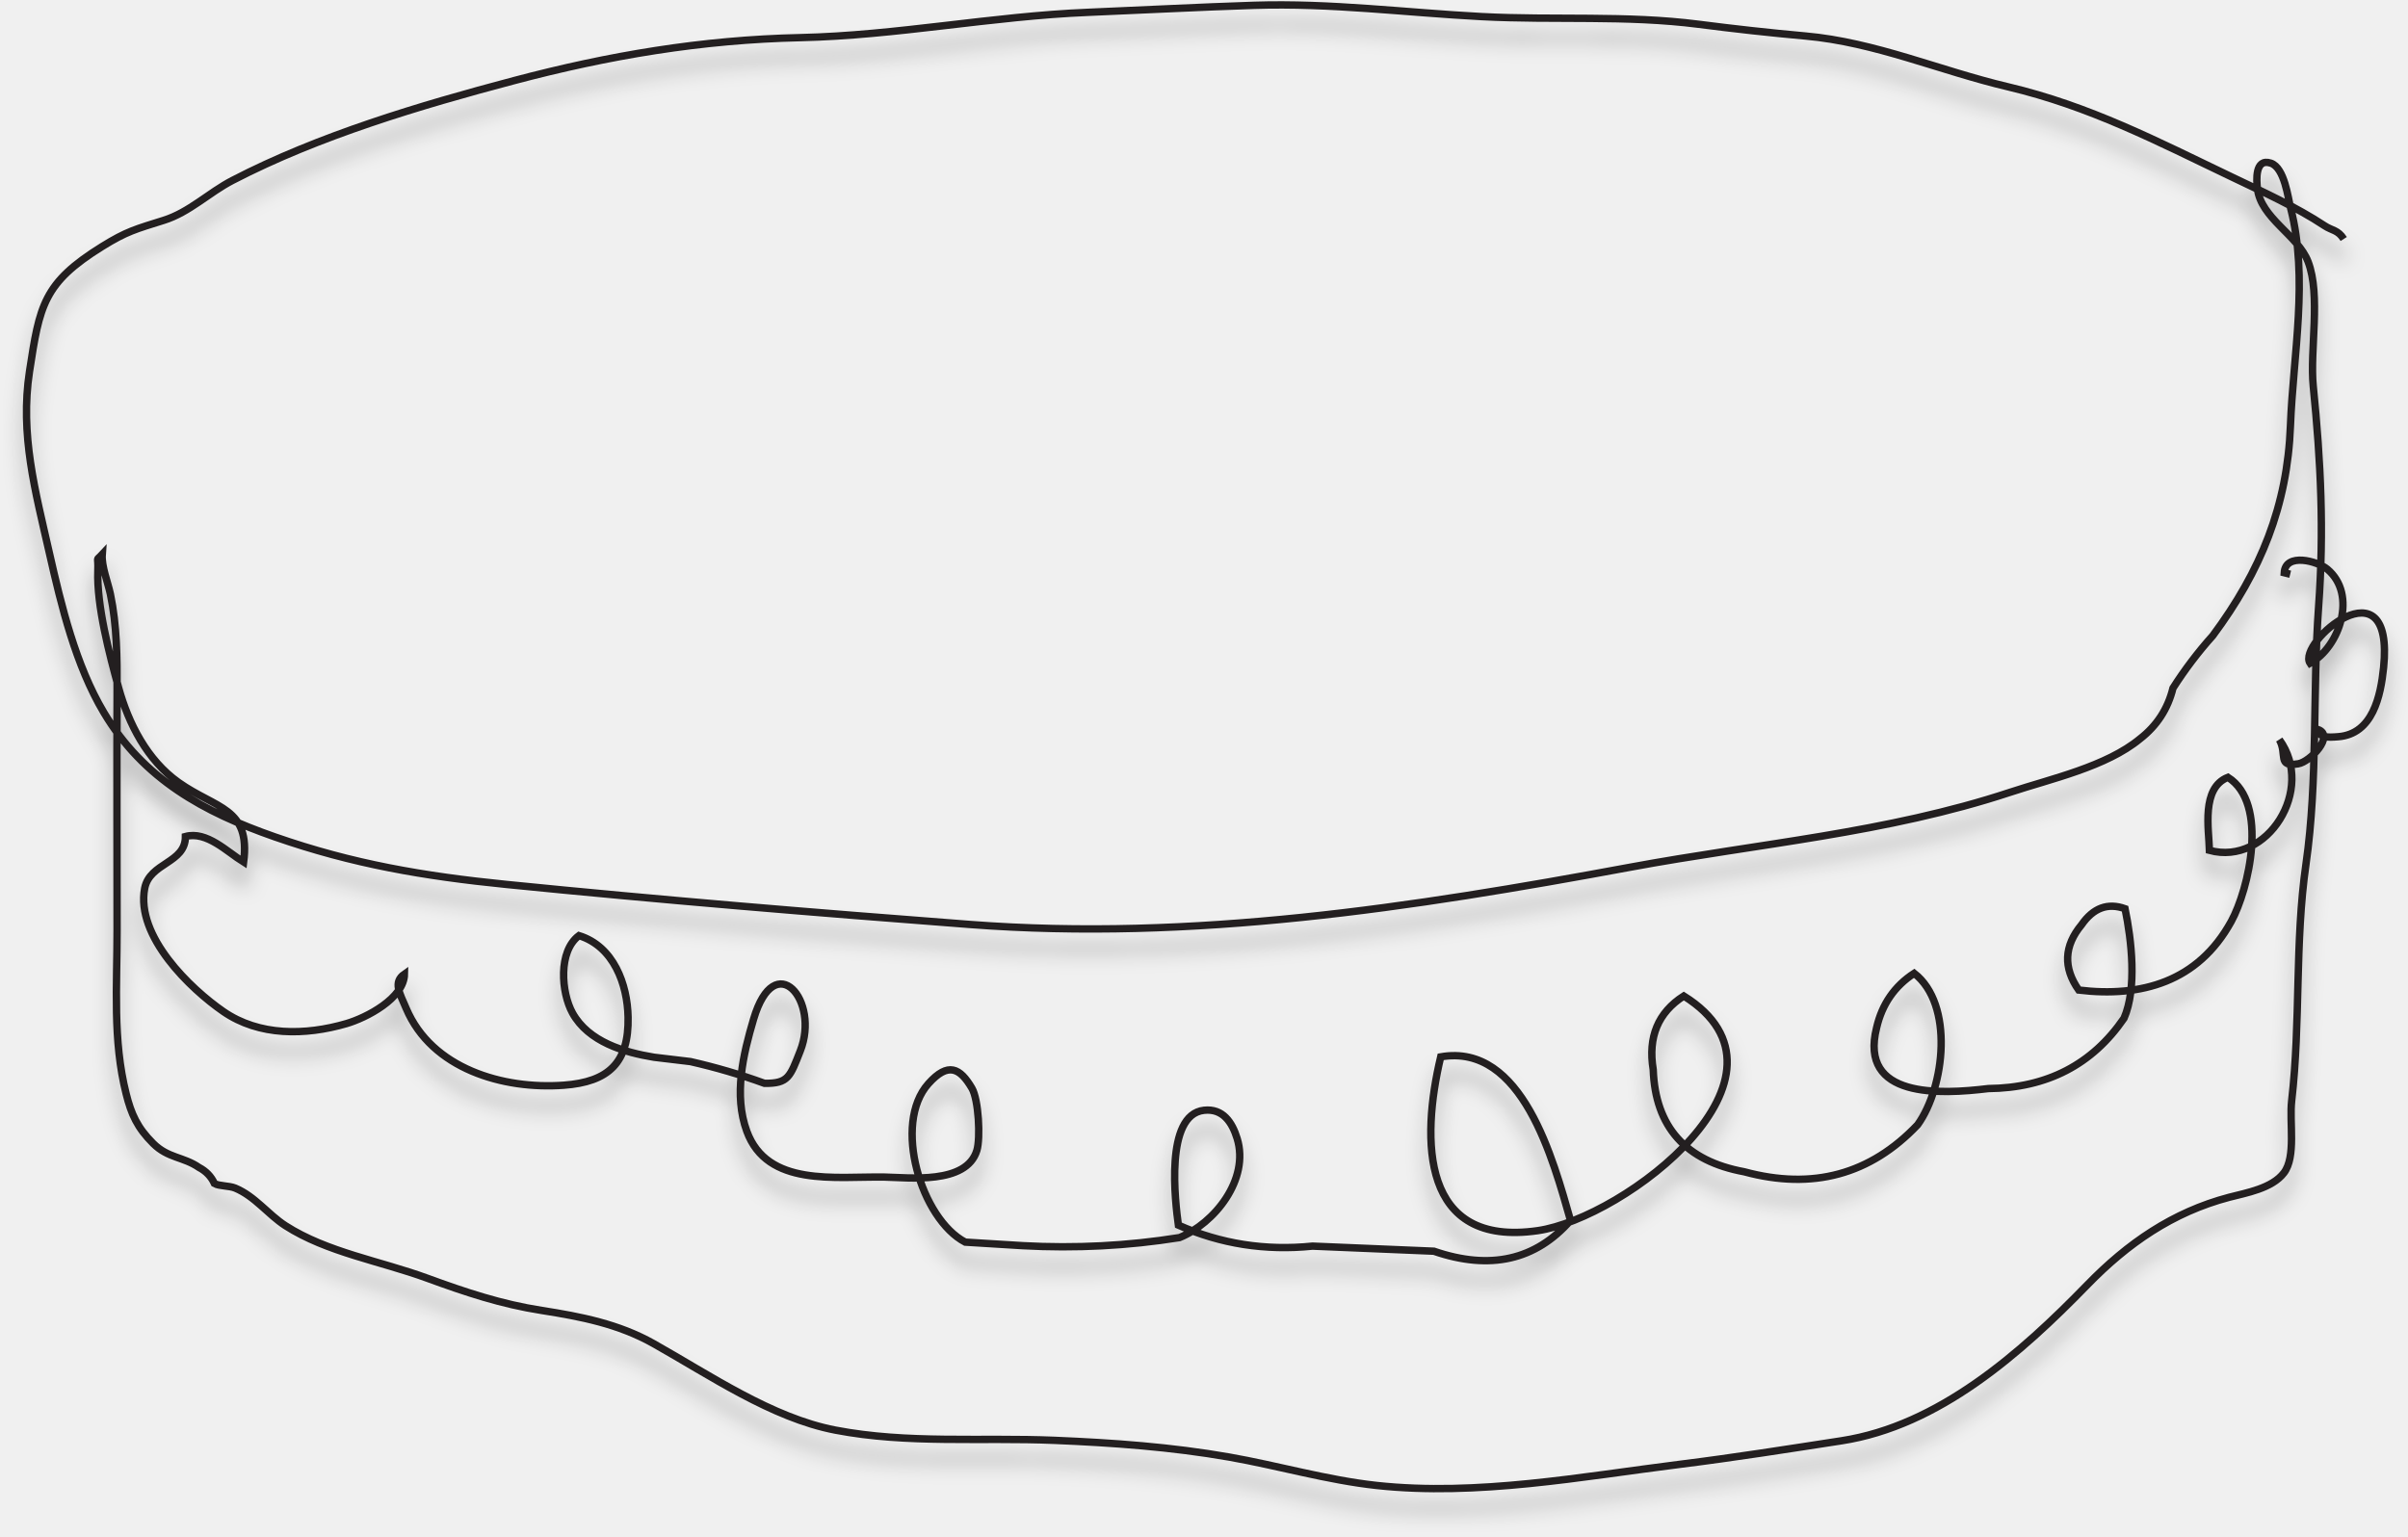
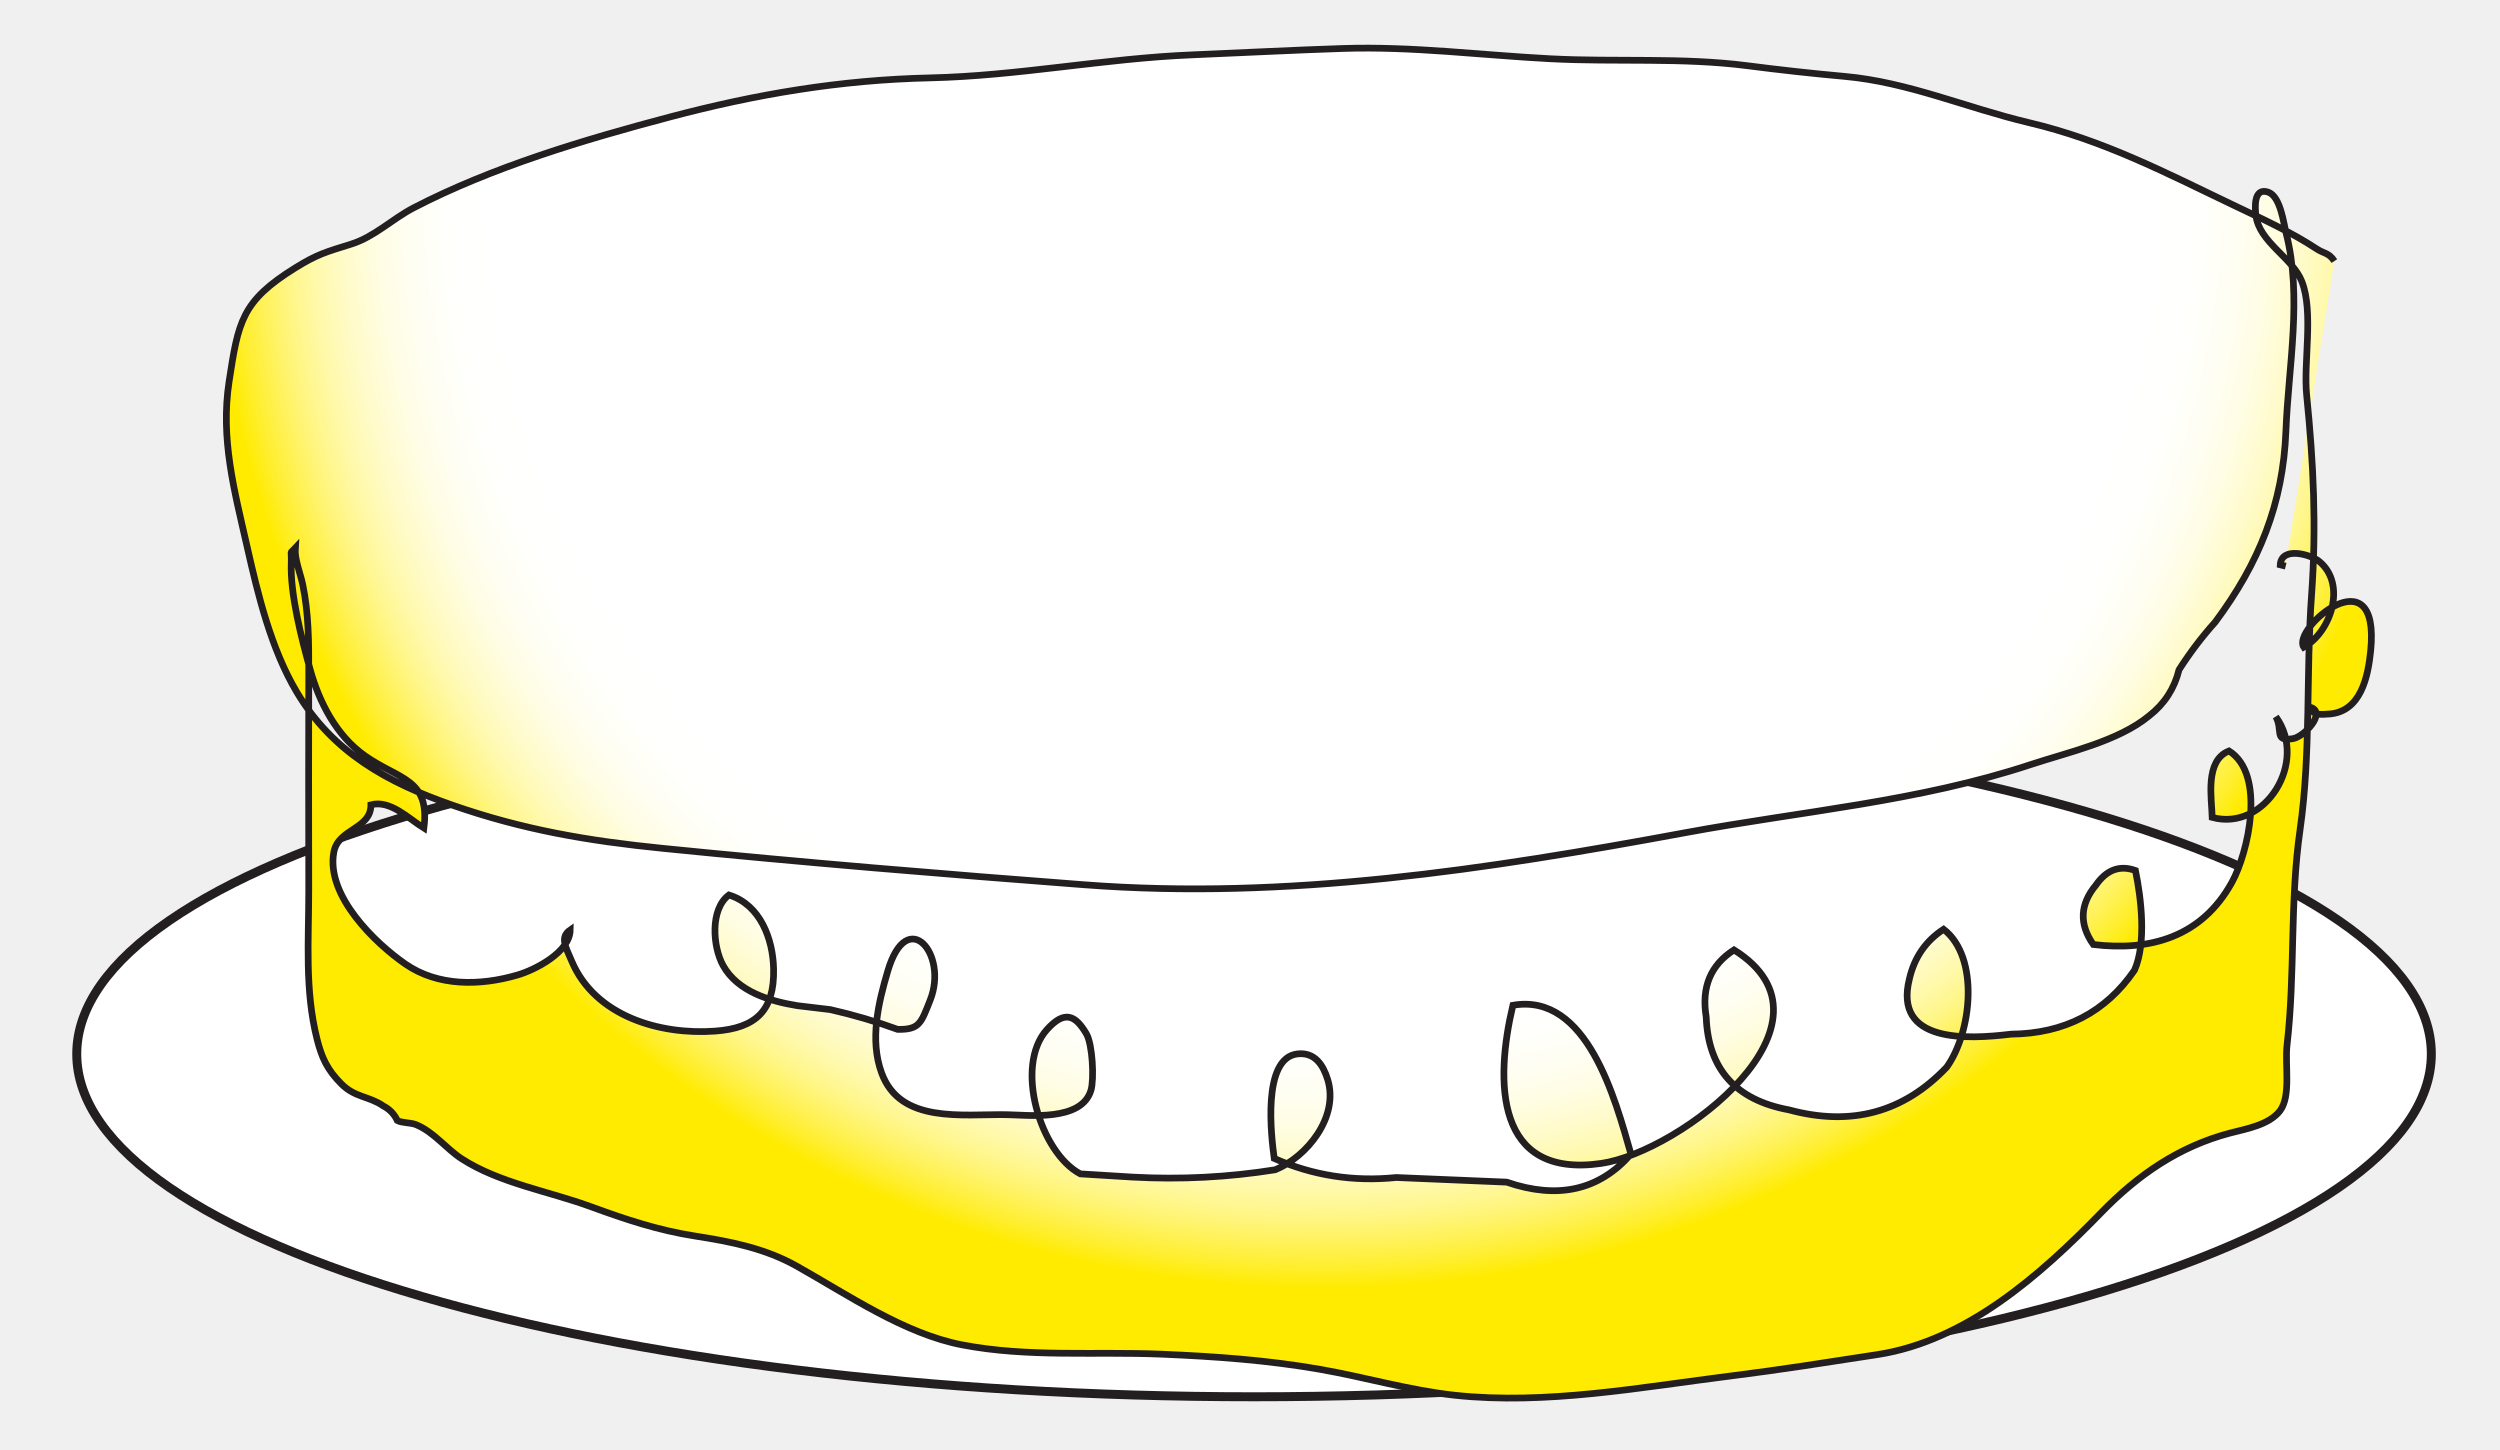
- <svg xmlns="http://www.w3.org/2000/svg" width="489" height="312" viewBox="0 0 489 312" fill="none">
-   <g filter="url(#filter0_d)">
-     <path d="M475.949 48.54C474.746 46.667 473.594 46.867 472.051 45.845C466.25 42.008 459.487 38.952 453.235 35.956C437.896 28.612 424.33 21.549 407.769 17.631C393.923 14.365 380.818 8.574 366.621 7.312C359.357 6.661 352.153 5.859 344.919 4.927C330.231 3.044 315.654 4.146 300.916 3.374C285.406 2.563 270.247 0.579 254.668 1.08C243.446 1.441 232.185 2.042 220.973 2.503C201.376 3.304 182.13 7.202 162.532 7.642C142.474 8.083 123.698 11.259 104.372 16.379C85.335 21.419 64.776 27.53 47.203 36.648C42.414 39.132 38.446 43.12 33.276 44.743C27.566 46.536 25.712 46.987 20.753 50.063C8.81 57.477 8.048 62.016 5.994 75.431C4.031 88.266 7.157 99.678 10.022 112.302C12.467 123.092 15.362 135.085 21.073 144.693C29.139 158.269 41.362 164.932 55.819 169.981C71.639 175.502 86.107 177.956 102.779 179.63C134.038 182.776 165.618 185.381 196.938 187.765C242.244 191.212 286.678 184.359 331.073 176.133C356.982 171.334 383.132 169.21 408.21 160.914C416.435 158.189 427.737 155.734 434.6 150.043C438.016 147.388 440.241 143.962 441.273 139.764C443.677 135.997 446.362 132.45 449.348 129.124C459.117 115.999 464.507 102.733 465.128 86.483C465.679 72.035 468.835 56.495 465.168 42.288C464.647 40.275 463.946 34.073 461.15 33.141C457.844 32.039 458.245 36.768 458.415 38.261C459.107 44.342 466.631 47.739 468.705 53.139C471.35 60.022 469.025 71.103 469.757 78.437C471.32 93.957 471.961 107.773 470.849 123.192C469.596 140.475 470.739 158.389 468.284 175.492C465.98 191.532 467.232 207.513 465.378 223.563C464.868 227.962 466.32 234.945 463.795 238.231C461.361 241.397 456.171 242.269 452.674 243.181C441.213 246.206 432.055 252.548 423.88 260.964C410.324 274.911 393.722 289.589 373.955 292.635C363.074 294.308 352.243 296.031 341.312 297.394C321.184 299.909 299.964 303.916 279.585 301.712C269.496 300.62 259.587 297.694 249.608 295.941C237.826 293.877 226.063 293.045 214.12 292.545C199.252 291.923 184.374 293.296 169.646 290.471C156.731 287.996 144.107 279.289 132.685 272.877C125.602 268.9 117.978 267.407 110.012 266.164C101.797 264.882 94.543 262.467 86.728 259.602C77.25 256.125 66.389 254.372 57.953 248.942C54.427 246.667 51.782 242.98 47.754 241.307C46.522 240.806 44.528 240.936 43.546 240.385C42.885 238.953 41.843 237.87 40.41 237.119C37.264 234.935 34.128 235.266 31.102 232.25C27.886 229.054 26.644 226.268 25.622 222.181C22.857 211.21 23.788 200.179 23.778 188.947C23.768 172.666 23.718 156.385 23.778 140.104C23.798 133.522 23.758 127.07 22.416 120.668C21.925 118.323 20.582 115.017 20.762 112.592C19.35 114.115 19.991 112.672 19.871 115.878C19.61 122.972 22.215 132.901 24.089 139.694C26.093 146.978 29.92 154.422 36.252 158.91C43.886 164.321 50.91 163.99 49.477 175.091C46.061 172.977 41.983 168.739 37.655 169.901C37.675 175.362 30.381 175.161 29.379 180.441C27.545 190.19 38.677 200.84 45.369 205.459C52.613 210.458 61.971 210.348 70.347 207.903C74.385 206.731 82.069 202.754 82.139 197.834C79.765 199.487 81.168 201.712 82.48 204.808C87.67 217.091 102.167 221.319 114.491 220.417C123.628 219.746 127.726 215.819 127.546 206.601C127.415 199.898 124.61 192.214 117.577 190.029C113.319 193.216 113.96 201.591 116.264 205.759C119.51 211.621 126.784 213.755 132.816 214.736C135.28 215.027 137.745 215.318 140.21 215.618C145.32 216.78 150.339 218.243 155.258 220.037C160.098 220.087 160.438 218.714 162.522 213.424C166.53 203.235 157.382 192.314 153.034 206.992C150.9 214.185 148.966 222.411 151.652 229.755C155.809 241.147 169.636 238.912 179.595 239.073C184.414 239.153 196.266 240.666 198.38 233.642C199.132 231.138 198.741 223.353 197.359 221.008C194.954 216.921 192.549 215.628 188.542 220.097C181.218 228.262 187.079 247.609 196.016 252.288C199.923 252.528 203.831 252.769 207.738 253.009C218.399 253.59 228.999 253.049 239.529 251.366C246.622 248.471 253.786 239.564 251.231 231.238C250.219 227.942 248.325 225.086 244.508 225.507C236.463 226.389 238.667 244.243 239.298 248.841C247.885 252.649 256.962 254.071 266.54 253.099C274.756 253.44 282.971 253.791 291.187 254.131C302.589 258.049 311.836 255.965 318.93 247.88C315.443 235.726 309.181 211.751 292.57 214.656C288.532 231.639 288.572 253.39 312.287 249.953C329.981 247.389 367.873 218.504 341.934 202.293C336.694 205.659 334.63 210.639 335.722 217.241C336.143 228.893 342.314 235.817 354.217 238.001C368.093 241.758 379.826 238.572 389.424 228.453C394.975 220.698 396.818 203.996 388.723 197.684C384.735 200.279 382.19 203.966 381.088 208.745C377.451 223.163 394.023 222.281 403.771 221.099C415.704 220.978 424.891 216.209 431.334 206.811C433.989 200.75 432.857 190.941 431.544 184.569C428.037 183.307 425.092 184.399 422.707 187.835C419.141 192.133 418.95 196.552 422.136 201.091C434.81 202.623 446.352 199.437 453.105 187.154C456.652 180.702 460.79 163.188 452.434 157.878C446.963 160.032 448.566 168.438 448.677 172.717C460.549 175.923 470.178 160.253 462.884 150.244C464.547 153.27 462.353 155.844 466.711 155.133C469.126 154.742 474.195 149.412 470.709 148.16C470.999 149.873 472.692 149.803 474.826 149.633C481.85 149.082 483.453 141.357 484.044 135.576C486.298 113.464 466.35 130.606 469.116 134.714C475.117 131.428 478.764 120.738 472.602 115.598C470.638 113.965 464.106 112.181 463.866 116.329C464.266 116.429 464.677 116.53 465.078 116.63" stroke="#231F20" stroke-width="1.5" stroke-miterlimit="10" />
+ <svg xmlns="http://www.w3.org/2000/svg" xmlns:xlink="http://www.w3.org/1999/xlink" version="1.1" id="Layer_1" x="0px" y="0px" viewBox="0 0 557 323" style="enable-background:new 0 0 557 323;" xml:space="preserve">
+   <style type="text/css">
+ 	.st0{clip-path:url(#SVGID_2_);fill:#FFFFFF;stroke:#231F20;stroke-width:2;stroke-miterlimit:10;}
+ 	.st1{clip-path:url(#SVGID_4_);fill:url(#SVGID_5_);}
+ 	.st2{clip-path:url(#SVGID_7_);fill:none;stroke:#231F20;stroke-width:1.5;stroke-miterlimit:10;}
+ </style>
+   <g>
+     <defs>
+       <rect id="SVGID_1_" x="7.6" y="9.97" width="543.6" height="314.73" />
+     </defs>
+     <clipPath id="SVGID_2_">
+       <use xlink:href="#SVGID_1_" style="overflow:visible;" />
+     </clipPath>
+     <ellipse class="st0" cx="279.4" cy="234.84" rx="262.3" ry="76.36" />
  </g>
-   <defs>
-     <filter id="filter0_d" x="0.631" y="0.25" width="488.341" height="310.85" filterUnits="userSpaceOnUse" color-interpolation-filters="sRGB">
-       <feFlood flood-opacity="0" result="BackgroundImageFix" />
-       <feColorMatrix in="SourceAlpha" type="matrix" values="0 0 0 0 0 0 0 0 0 0 0 0 0 0 0 0 0 0 127 0" />
-       <feOffset dy="4" />
-       <feGaussianBlur stdDeviation="2" />
-       <feColorMatrix type="matrix" values="0 0 0 0 0 0 0 0 0 0 0 0 0 0 0 0 0 0 0.25 0" />
-       <feBlend mode="normal" in2="BackgroundImageFix" result="effect1_dropShadow" />
-       <feBlend mode="normal" in="SourceGraphic" in2="effect1_dropShadow" result="shape" />
-     </filter>
-   </defs>
+   <g>
+     <defs>
+       <path id="SVGID_3_" d="M289.05,234.83c-8.03,0.88-5.83,18.7-5.2,23.29c0.95,0.42,1.9,0.81,2.86,1.17    c6.08-3.75,11.28-11.47,9.05-18.75c-0.94-3.08-2.65-5.76-5.98-5.76C289.55,234.78,289.31,234.8,289.05,234.83 M233.2,229.42    c-3.99,4.45-4.06,12.22-1.85,19.13c4.94-0.11,10.31-1.09,11.66-5.6c0.75-2.5,0.36-10.28-1.02-12.62c-1.35-2.3-2.71-3.71-4.34-3.71    C236.39,226.62,234.95,227.47,233.2,229.42 M337.02,223.99c-4.03,16.95-3.99,38.66,19.68,35.23c1.9-0.28,4.03-0.85,6.29-1.69    c0.11-0.12,0.22-0.25,0.34-0.38c-3.29-11.45-9.04-33.4-23.61-33.4C338.86,223.75,337.96,223.83,337.02,223.99 M380.1,226.56    c0.24,6.7,2.39,11.83,6.43,15.39c9.39-9.84,13.36-21.82-0.24-30.31C381.06,215,379,219.98,380.1,226.56 M197.76,216.35    c-1.07,3.62-2.1,7.51-2.5,11.41c1.59,0.51,3.16,1.04,4.73,1.61c4.83,0.05,5.17-1.32,7.25-6.6c2.6-6.61-0.35-13.54-3.93-13.54    C201.38,209.23,199.28,211.23,197.76,216.35 M125.86,210.47c0.7-1.02,1.13-2.11,1.14-3.25    C125.71,208.12,125.54,209.19,125.86,210.47 M425.38,218.08c-2.41,9.56,4.09,12.38,11.57,12.85c2.6-8.3,2.19-19.09-3.95-23.89    C429.03,209.63,426.49,213.31,425.38,218.08 M161.07,215.12c2.17,3.91,6.14,6.17,10.33,7.52c0.67-1.82,0.97-4.03,0.92-6.68    c-0.13-6.69-2.93-14.36-9.95-16.54C158.13,202.61,158.76,210.96,161.07,215.12 M466.92,197.21c-3.56,4.29-3.75,8.7-0.57,13.23    c3.65,0.44,7.2,0.49,10.58,0.04c0.62-5.49-0.24-11.92-1.19-16.53c-0.94-0.34-1.84-0.51-2.7-0.51    C470.7,193.44,468.66,194.69,466.92,197.21 M492.85,182.11c3.1,0.84,6.04,0.39,8.57-0.91c0.38-5.74-0.71-11.29-4.81-13.9    C491.14,169.45,492.74,177.84,492.85,182.11 M509.26,164.67c-0.37-1.74-1.09-3.43-2.23-4.99    C508.43,162.23,507.09,164.46,509.26,164.67 M68.76,198.35c0.01,11.21-0.93,22.22,1.84,33.17c1.03,4.07,2.26,6.85,5.47,10.05    c3.02,3.01,6.15,2.68,9.29,4.86c1.43,0.75,2.47,1.83,3.13,3.26c0.98,0.55,2.97,0.42,4.19,0.92c4.02,1.66,6.66,5.35,10.18,7.62    c8.41,5.42,19.26,7.17,28.72,10.64c7.81,2.86,15.04,5.27,23.24,6.55c7.95,1.24,15.56,2.72,22.63,6.7    c11.39,6.4,24,15.09,36.89,17.56c9.95,1.91,19.98,1.9,30.02,1.88c4.79-0.01,9.58-0.01,14.37,0.19c11.92,0.5,23.66,1.33,35.42,3.39    c9.96,1.75,19.85,4.67,29.92,5.76c20.34,2.2,41.52-1.8,61.62-4.31c10.91-1.36,21.71-3.08,32.58-4.75    c19.73-3.04,36.3-17.69,49.83-31.61c8.17-8.4,17.3-14.73,28.74-17.75c3.49-0.92,8.66-1.79,11.1-4.95    c2.53-3.28,1.08-10.25,1.58-14.64c1.85-16.02,0.6-31.97,2.9-47.98c1.05-7.34,1.45-14.84,1.65-22.36    c-1.06,1.05-2.33,1.88-3.22,2.03c-0.67,0.11-1.19,0.14-1.59,0.1c1.38,6.51-2.2,13.64-7.84,16.53c-0.39,5.93-2.34,12.05-4.14,15.33    c-4.79,8.72-12.01,12.85-20.33,13.95c-0.23,2.07-0.68,4.01-1.4,5.67c-6.43,9.39-15.6,14.14-27.51,14.26    c-3.26,0.4-7.29,0.76-11.07,0.52c-0.82,2.61-1.93,4.97-3.25,6.82c-9.58,10.1-21.3,13.27-35.14,9.53    c-5.04-0.92-9.05-2.7-12.03-5.33c-6.57,6.89-15.81,12.72-23.53,15.57c-7.04,7.76-16.16,9.71-27.36,5.87    c-8.2-0.34-16.4-0.69-24.59-1.03c-8.5,0.86-16.61-0.16-24.33-3.07c-0.86,0.53-1.74,0.98-2.63,1.34    c-10.51,1.67-21.08,2.22-31.73,1.63c-3.9-0.24-7.8-0.48-11.7-0.72c-4.05-2.12-7.47-7.26-9.31-13.01    c-2.75,0.06-5.37-0.15-7.09-0.18c-1.48-0.02-3.05,0.01-4.66,0.04c-9.18,0.17-19.69,0.34-23.23-9.34    c-1.33-3.63-1.52-7.48-1.12-11.31c-3.39-1.08-6.82-2.01-10.29-2.8c-2.46-0.29-4.92-0.58-7.38-0.88c-1.99-0.32-4.12-0.78-6.19-1.44    c-1.67,4.51-5.61,6.64-12.11,7.11c-12.31,0.9-26.77-3.32-31.95-15.58c-0.59-1.41-1.21-2.63-1.48-3.71    c-2.3,3.35-7.54,5.9-10.63,6.8c-8.35,2.43-17.7,2.55-24.93-2.44c-6.68-4.61-17.79-15.24-15.96-24.97    c0.99-5.28,8.27-5.07,8.26-10.52c4.32-1.16,8.38,3.07,11.8,5.18c0.49-3.75,0-6.19-1.14-7.99c-9.74-4.15-18.15-9.6-24.53-18.32    C68.71,171.58,68.75,184.97,68.76,198.35 M514.99,132.7c-0.17,2.3-0.29,4.62-0.39,6.94c-1.36,1.78-2.03,3.54-1.36,4.54    c0.42-0.23,0.83-0.5,1.23-0.8c-0.19,6.36-0.23,12.77-0.4,19.15c1.12-1.12,2.01-2.49,1.95-3.54c0.74,0.24,1.77,0.17,2.92,0.08    c7.02-0.55,8.61-8.26,9.2-14.03c1.21-11.84-3.97-12.4-8.6-9.75c0.88-3.71,0.25-7.64-2.82-10.2c-0.32-0.27-0.77-0.54-1.3-0.79    C515.34,127.06,515.19,129.86,514.99,132.7 M508.01,125.83c0.4,0.1,0.81,0.2,1.21,0.3l0.42-2.6    C508.72,123.88,508.08,124.59,508.01,125.83 M509.63,123.54c1.62-0.6,4.1-0.04,5.8,0.77c0.34-10.35-0.09-20.21-1.01-30.71    L509.63,123.54z M299.23,10.8c-11.19,0.36-22.43,0.97-33.62,1.42c-19.56,0.81-38.77,4.69-58.33,5.13    c-20.02,0.45-38.76,3.62-58.06,8.73c-19,5.03-39.52,11.14-57.06,20.23c-4.78,2.48-8.74,6.46-13.9,8.08    c-5.7,1.79-7.55,2.24-12.5,5.31c-11.92,7.4-12.68,11.93-14.73,25.32c-1.97,12.81,1.16,24.2,4.01,36.8    c2.44,10.77,5.33,22.74,11.03,32.33c0.84,1.42,1.73,2.77,2.67,4.04c0-2.87,0.01-5.74,0.02-8.6c0-0.52,0-1.04,0-1.55    c0.11,0.39,0.21,0.77,0.31,1.14c2,7.27,5.82,14.7,12.14,19.18c5.04,3.57,9.81,4.64,12.06,8.16c2.41,1.03,4.91,1.98,7.48,2.87    c15.79,5.51,30.23,7.96,46.87,9.63c31.2,3.14,62.72,5.74,93.98,8.12c45.22,3.45,89.57-3.4,133.88-11.6    c25.86-4.79,51.95-6.91,76.99-15.19c8.21-2.72,19.49-5.17,26.34-10.85c3.41-2.65,5.63-6.07,6.66-10.26    c2.39-3.76,5.08-7.3,8.06-10.62c9.75-13.1,15.13-26.34,15.75-42.56c0.46-11.99,2.71-24.72,1.36-36.81    c0.93,1.11,1.72,2.27,2.21,3.54c2.64,6.87,0.32,17.93,1.05,25.25c0.19,1.88,0.36,3.73,0.52,5.57l5.67-35.43    c-1.2-1.87-2.35-1.67-3.89-2.7c-2.23-1.47-4.59-2.83-7.02-4.11c-0.52-2.42-1.32-7.69-3.87-8.54c-3.3-1.1-2.9,3.62-2.73,5.11    c0.01,0.04,0.01,0.09,0.02,0.13c-1.74-0.84-3.47-1.65-5.16-2.46c-15.31-7.33-28.85-14.38-45.38-18.29    c-13.82-3.26-26.9-9.04-41.07-10.3c-7.25-0.65-14.44-1.45-21.66-2.38c-14.66-1.88-29.21-0.78-43.92-1.55    c-13.79-0.72-27.3-2.37-41.09-2.37C302.61,10.72,300.92,10.74,299.23,10.8" />
+     </defs>
+     <clipPath id="SVGID_4_">
+       <use xlink:href="#SVGID_3_" style="overflow:visible;" />
+     </clipPath>
+     <radialGradient id="SVGID_5_" cx="-0.014" cy="601.024" r="1" gradientTransform="matrix(0 272.5522 272.5522 0 -163515.484 43.2173)" gradientUnits="userSpaceOnUse">
+       <stop offset="0" style="stop-color:#FFFFFF" />
+       <stop offset="0.686" style="stop-color:#FFFFFF" />
+       <stop offset="0.725" style="stop-color:#FFFFFC" />
+       <stop offset="0.756" style="stop-color:#FFFEF2" />
+       <stop offset="0.783" style="stop-color:#FFFDE2" />
+       <stop offset="0.808" style="stop-color:#FFFBCB" />
+       <stop offset="0.833" style="stop-color:#FFF9AD" />
+       <stop offset="0.856" style="stop-color:#FFF688" />
+       <stop offset="0.878" style="stop-color:#FFF25C" />
+       <stop offset="0.9" style="stop-color:#FFEE2B" />
+       <stop offset="0.916" style="stop-color:#FFEB00" />
+       <stop offset="1" style="stop-color:#FFEB00" />
+     </radialGradient>
+     <rect x="49.06" y="10.72" class="st1" width="480.29" height="302.37" />
+   </g>
+   <g>
+     <defs>
+       <rect id="SVGID_6_" x="7.6" y="9.97" width="543.6" height="314.73" />
+     </defs>
+     <clipPath id="SVGID_7_">
+       <use xlink:href="#SVGID_6_" style="overflow:visible;" />
+     </clipPath>
+     <path class="st2" d="M520.09,58.17c-1.2-1.87-2.35-1.67-3.89-2.69c-5.79-3.83-12.54-6.88-18.78-9.87   c-15.31-7.33-28.85-14.38-45.38-18.29c-13.82-3.26-26.9-9.04-41.07-10.3c-7.25-0.65-14.44-1.45-21.66-2.38   c-14.66-1.88-29.21-0.78-43.92-1.55c-15.48-0.81-30.61-2.79-46.16-2.29c-11.19,0.36-22.43,0.96-33.62,1.42   c-19.56,0.8-38.77,4.69-58.33,5.13c-20.02,0.44-38.76,3.61-58.05,8.72c-19,5.03-39.52,11.13-57.06,20.23   c-4.78,2.48-8.74,6.46-13.9,8.08c-5.7,1.79-7.55,2.24-12.5,5.31c-11.92,7.4-12.68,11.93-14.73,25.32   c-1.96,12.81,1.16,24.2,4.02,36.8c2.44,10.77,5.33,22.74,11.03,32.33c8.05,13.55,20.25,20.2,34.68,25.24   c15.79,5.51,30.23,7.96,46.87,9.63c31.2,3.14,62.72,5.74,93.98,8.12c45.22,3.44,89.57-3.4,133.88-11.61   c25.86-4.79,51.96-6.91,76.99-15.19c8.21-2.72,19.49-5.17,26.34-10.85c3.41-2.65,5.63-6.07,6.66-10.26   c2.4-3.76,5.08-7.3,8.06-10.62c9.75-13.1,15.13-26.34,15.75-42.56c0.55-14.42,3.7-29.93,0.04-44.11c-0.52-2.01-1.22-8.2-4.01-9.13   c-3.3-1.1-2.9,3.62-2.73,5.11c0.69,6.07,8.2,9.46,10.27,14.85c2.64,6.87,0.32,17.93,1.05,25.25c1.56,15.49,2.2,29.28,1.09,44.67   c-1.25,17.25-0.11,35.13-2.56,52.2c-2.3,16.01-1.05,31.96-2.9,47.98c-0.51,4.39,0.94,11.36-1.58,14.64   c-2.43,3.16-7.61,4.03-11.1,4.94c-11.44,3.02-20.58,9.35-28.74,17.75c-13.53,13.92-30.1,28.57-49.83,31.61   c-10.86,1.67-21.67,3.39-32.58,4.75c-20.09,2.51-41.27,6.51-61.61,4.31c-10.07-1.09-19.96-4.01-29.92-5.76   c-11.76-2.06-23.5-2.89-35.42-3.39c-14.84-0.62-29.69,0.75-44.39-2.07c-12.89-2.47-25.49-11.16-36.89-17.56   c-7.07-3.97-14.68-5.45-22.63-6.69c-8.2-1.28-15.44-3.69-23.24-6.55c-9.46-3.47-20.3-5.22-28.72-10.64   c-3.52-2.27-6.16-5.95-10.18-7.62c-1.23-0.5-3.22-0.37-4.2-0.92c-0.66-1.43-1.7-2.51-3.13-3.26c-3.14-2.18-6.27-1.85-9.29-4.86   c-3.21-3.19-4.45-5.97-5.47-10.05c-2.76-10.95-1.83-21.96-1.84-33.17c-0.01-16.25-0.06-32.5,0-48.75   c0.02-6.57-0.02-13.01-1.36-19.4c-0.49-2.34-1.83-5.64-1.65-8.06c-1.41,1.52-0.77,0.08-0.89,3.28c-0.26,7.08,2.34,16.99,4.21,23.77   c2,7.27,5.82,14.7,12.14,19.18c7.62,5.4,14.63,5.07,13.2,16.15c-3.41-2.11-7.48-6.34-11.8-5.18c0.02,5.45-7.26,5.25-8.26,10.52   c-1.83,9.73,9.28,20.36,15.96,24.97c7.23,4.99,16.57,4.88,24.93,2.44c4.03-1.17,11.7-5.14,11.77-10.05   c-2.37,1.65-0.97,3.87,0.34,6.96c5.18,12.26,19.65,16.48,31.95,15.58c9.12-0.67,13.21-4.59,13.03-13.79   c-0.13-6.69-2.93-14.36-9.95-16.54c-4.25,3.18-3.61,11.54-1.31,15.7c3.24,5.85,10.5,7.98,16.52,8.96c2.46,0.29,4.92,0.58,7.38,0.88   c5.1,1.16,10.11,2.62,15.02,4.41c4.83,0.05,5.17-1.32,7.25-6.6c4-10.17-5.13-21.07-9.47-6.42c-2.13,7.18-4.06,15.39-1.38,22.72   c4.15,11.37,17.95,9.14,27.89,9.3c4.81,0.08,16.64,1.59,18.75-5.42c0.75-2.5,0.36-10.27-1.02-12.61c-2.4-4.08-4.8-5.37-8.8-0.91   c-7.31,8.15-1.46,27.45,7.46,32.13c3.9,0.24,7.8,0.48,11.7,0.72c10.64,0.58,21.22,0.04,31.73-1.64   c7.08-2.89,14.23-11.78,11.68-20.09c-1.01-3.29-2.9-6.14-6.71-5.72c-8.03,0.88-5.83,18.7-5.2,23.29c8.57,3.8,17.63,5.22,27.19,4.25   c8.2,0.34,16.4,0.69,24.6,1.03c11.38,3.91,20.61,1.83,27.69-6.24c-3.48-12.13-9.73-36.06-26.31-33.16   c-4.03,16.95-3.99,38.66,19.68,35.23c17.66-2.56,55.48-31.39,29.59-47.57c-5.23,3.36-7.29,8.33-6.2,14.92   c0.42,11.63,6.58,18.54,18.46,20.72c13.85,3.75,25.56,0.57,35.14-9.53c5.54-7.74,7.38-24.41-0.7-30.71   c-3.98,2.59-6.52,6.27-7.62,11.04c-3.63,14.39,12.91,13.51,22.64,12.33c11.91-0.12,21.08-4.88,27.51-14.26   c2.65-6.05,1.52-15.84,0.21-22.2c-3.5-1.26-6.44-0.17-8.82,3.26c-3.56,4.29-3.75,8.7-0.57,13.23c12.65,1.53,24.17-1.65,30.91-13.91   c3.54-6.44,7.67-23.92-0.67-29.22c-5.46,2.15-3.86,10.54-3.75,14.81c11.85,3.2,21.46-12.44,14.18-22.43   c1.66,3.02-0.53,5.59,3.82,4.88c2.41-0.39,7.47-5.71,3.99-6.96c0.29,1.71,1.98,1.64,4.11,1.47c7.02-0.55,8.61-8.26,9.2-14.03   c2.25-22.07-17.66-4.96-14.9-0.86c5.99-3.28,9.63-13.95,3.48-19.08c-1.96-1.63-8.48-3.41-8.72,0.73c0.4,0.1,0.81,0.2,1.21,0.3" />
+   </g>
</svg>
